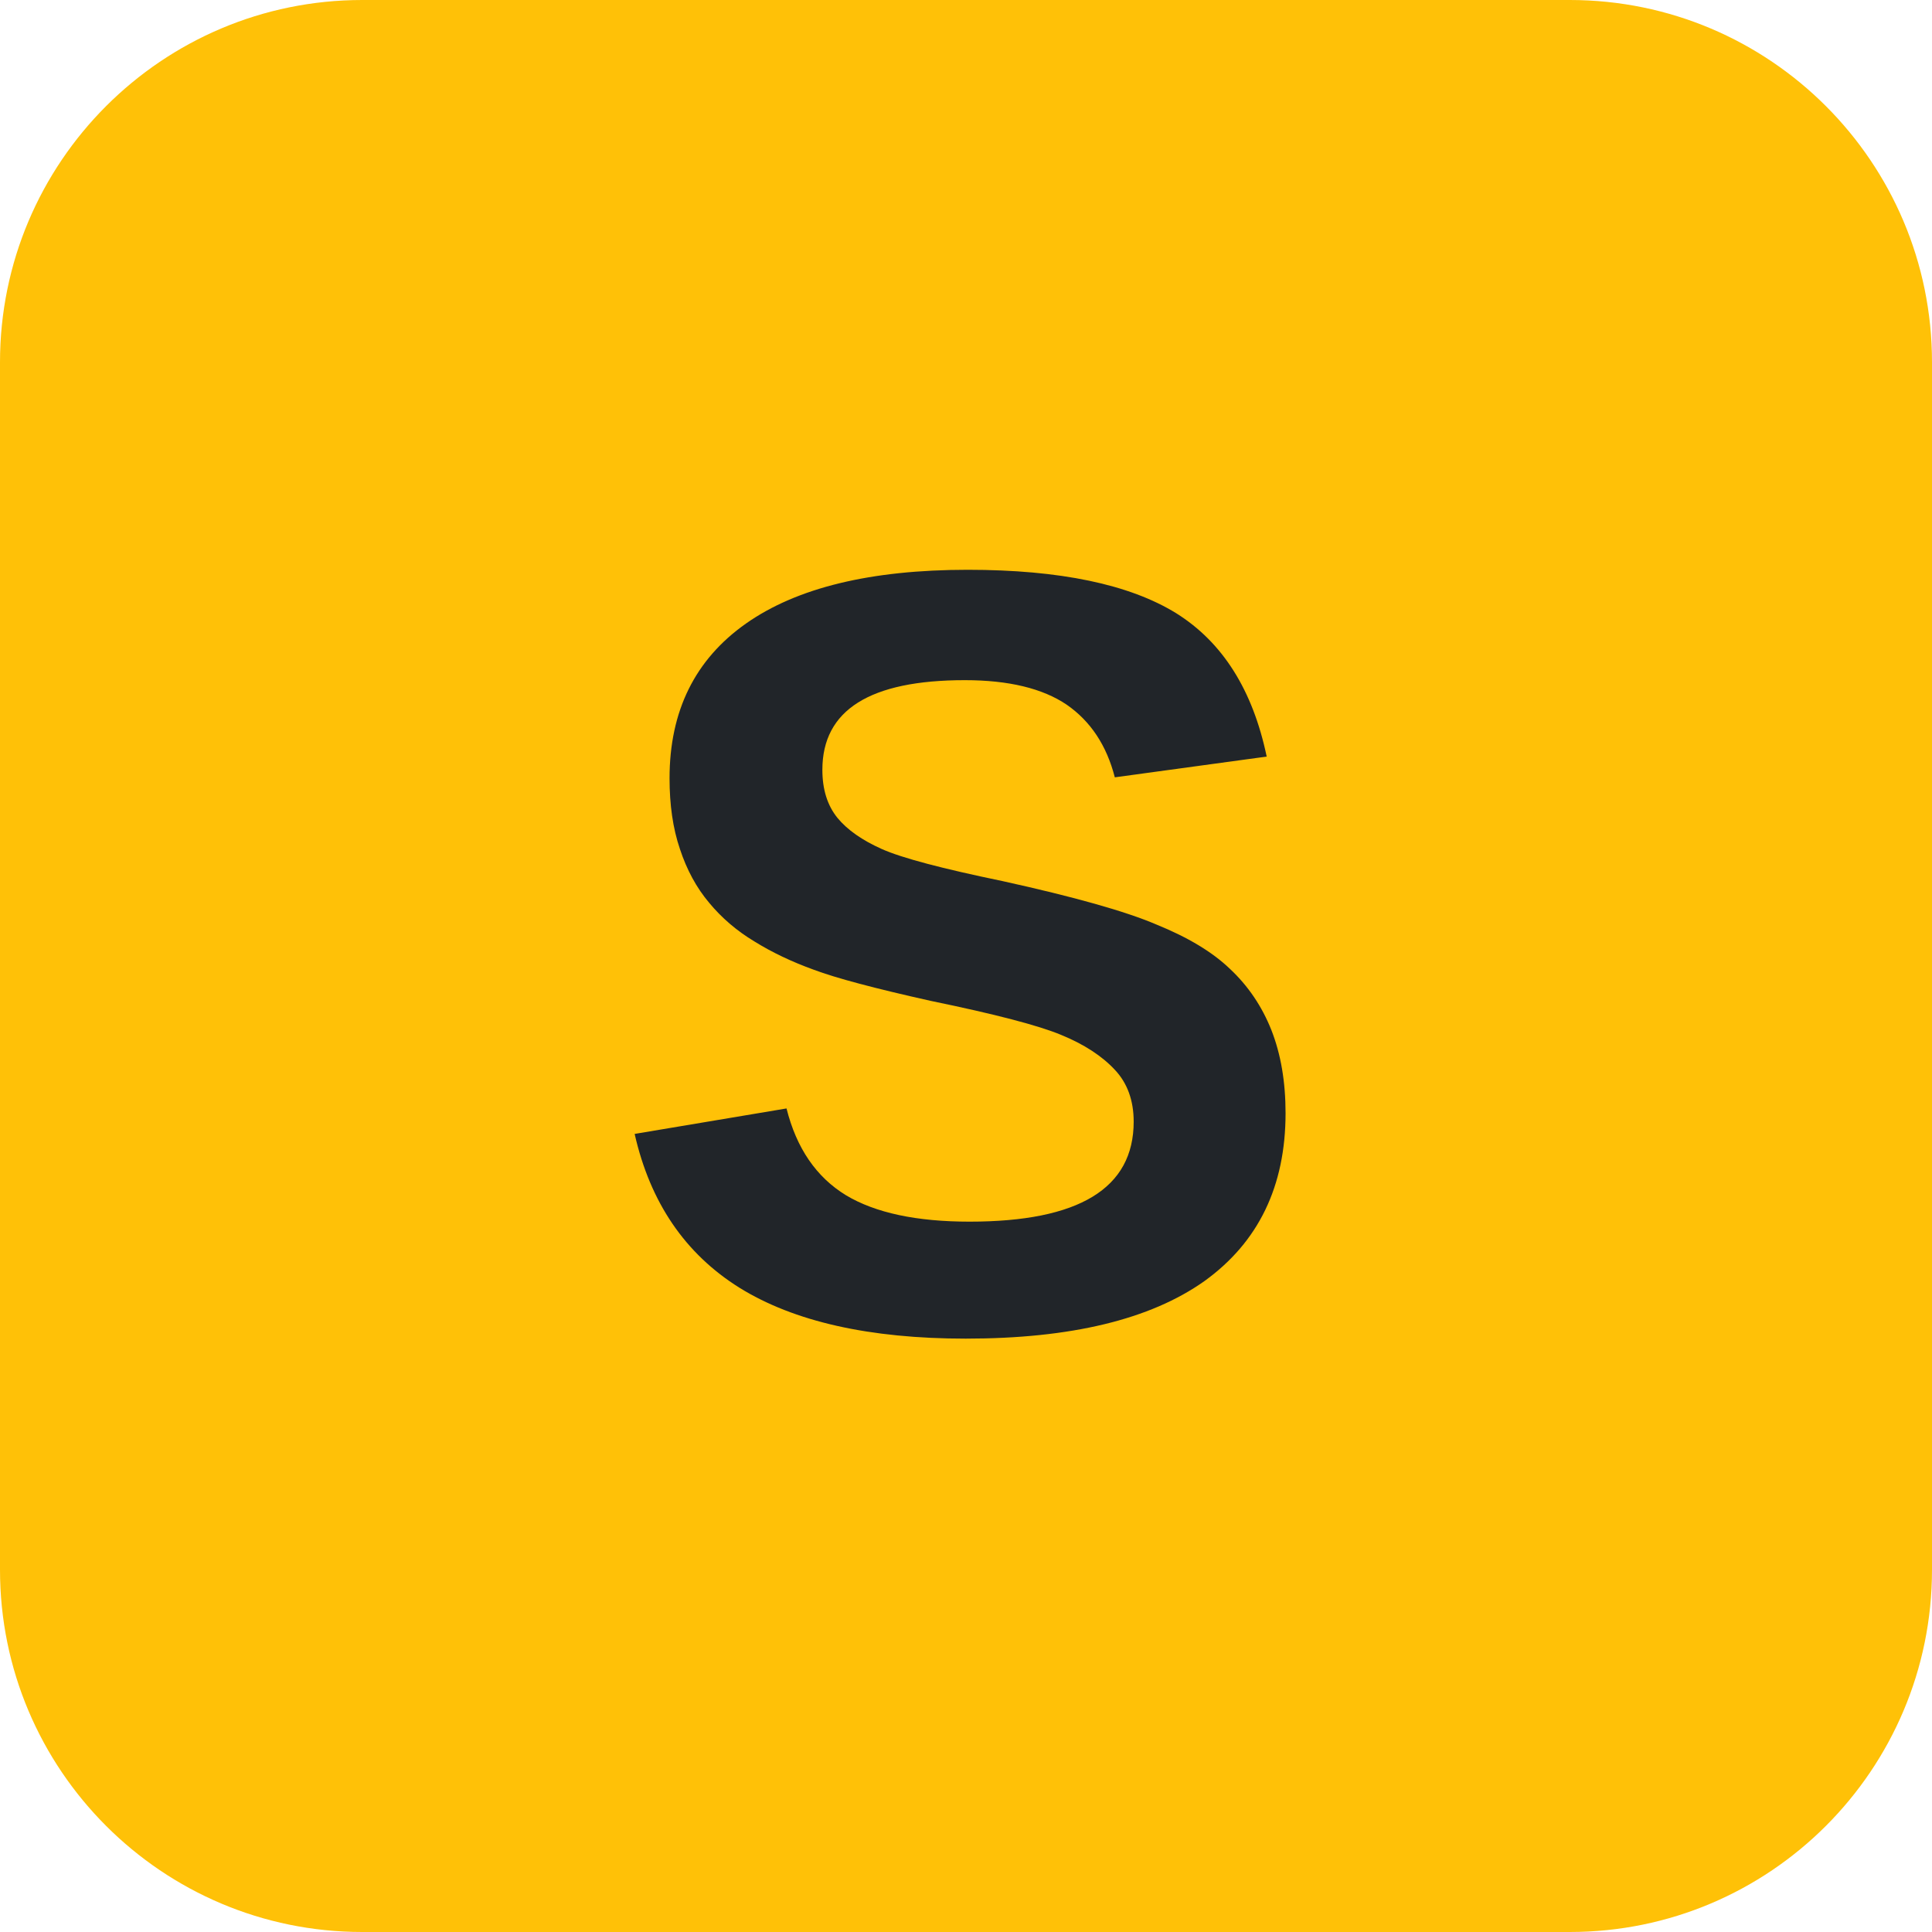
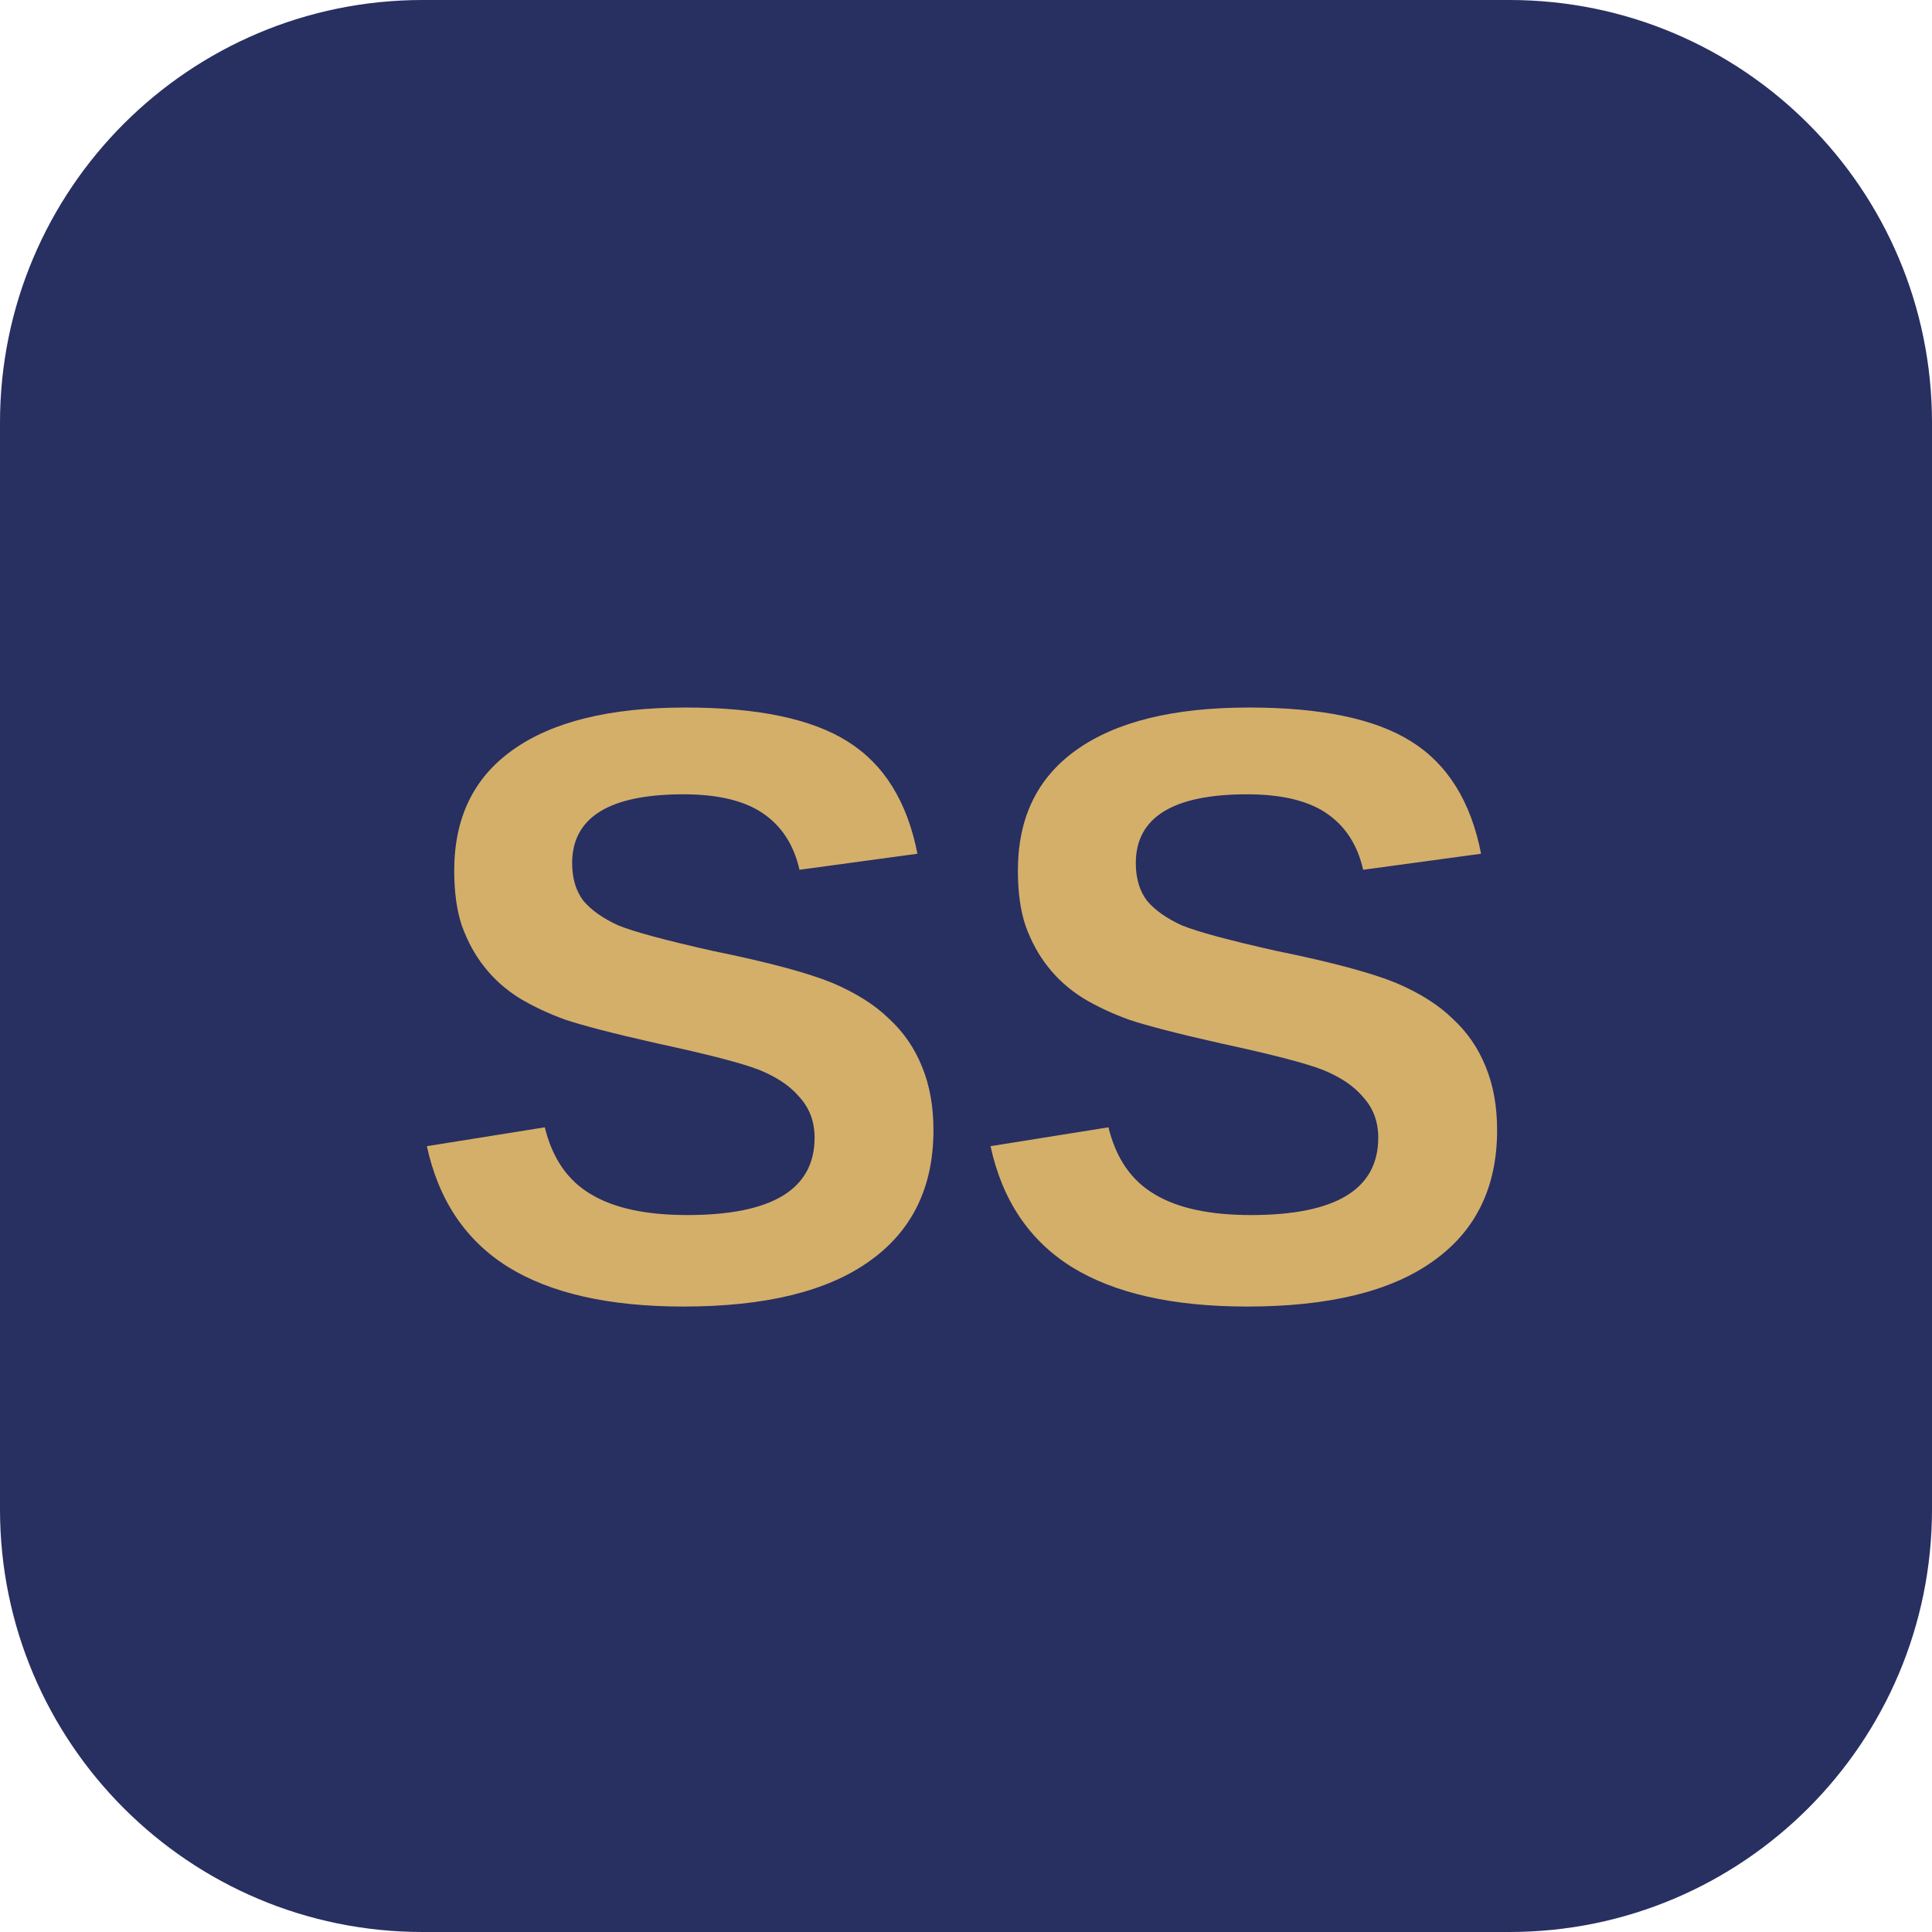
<svg xmlns="http://www.w3.org/2000/svg" viewBox="0 0 32 32">
-   <rect width="32" height="32" rx="6" fill="#ffc107" />
-   <text x="16" y="22" font-family="Arial, sans-serif" font-size="18" font-weight="bold" text-anchor="middle" fill="#212529">S</text>
+   <rect width="32" height="32" rx="7" fill="#282f61" />
+   <text x="16" y="21.5" font-family="Arial, sans-serif" font-size="14" font-weight="bold" text-anchor="middle" fill="#d4af6a">SS</text>
</svg>
